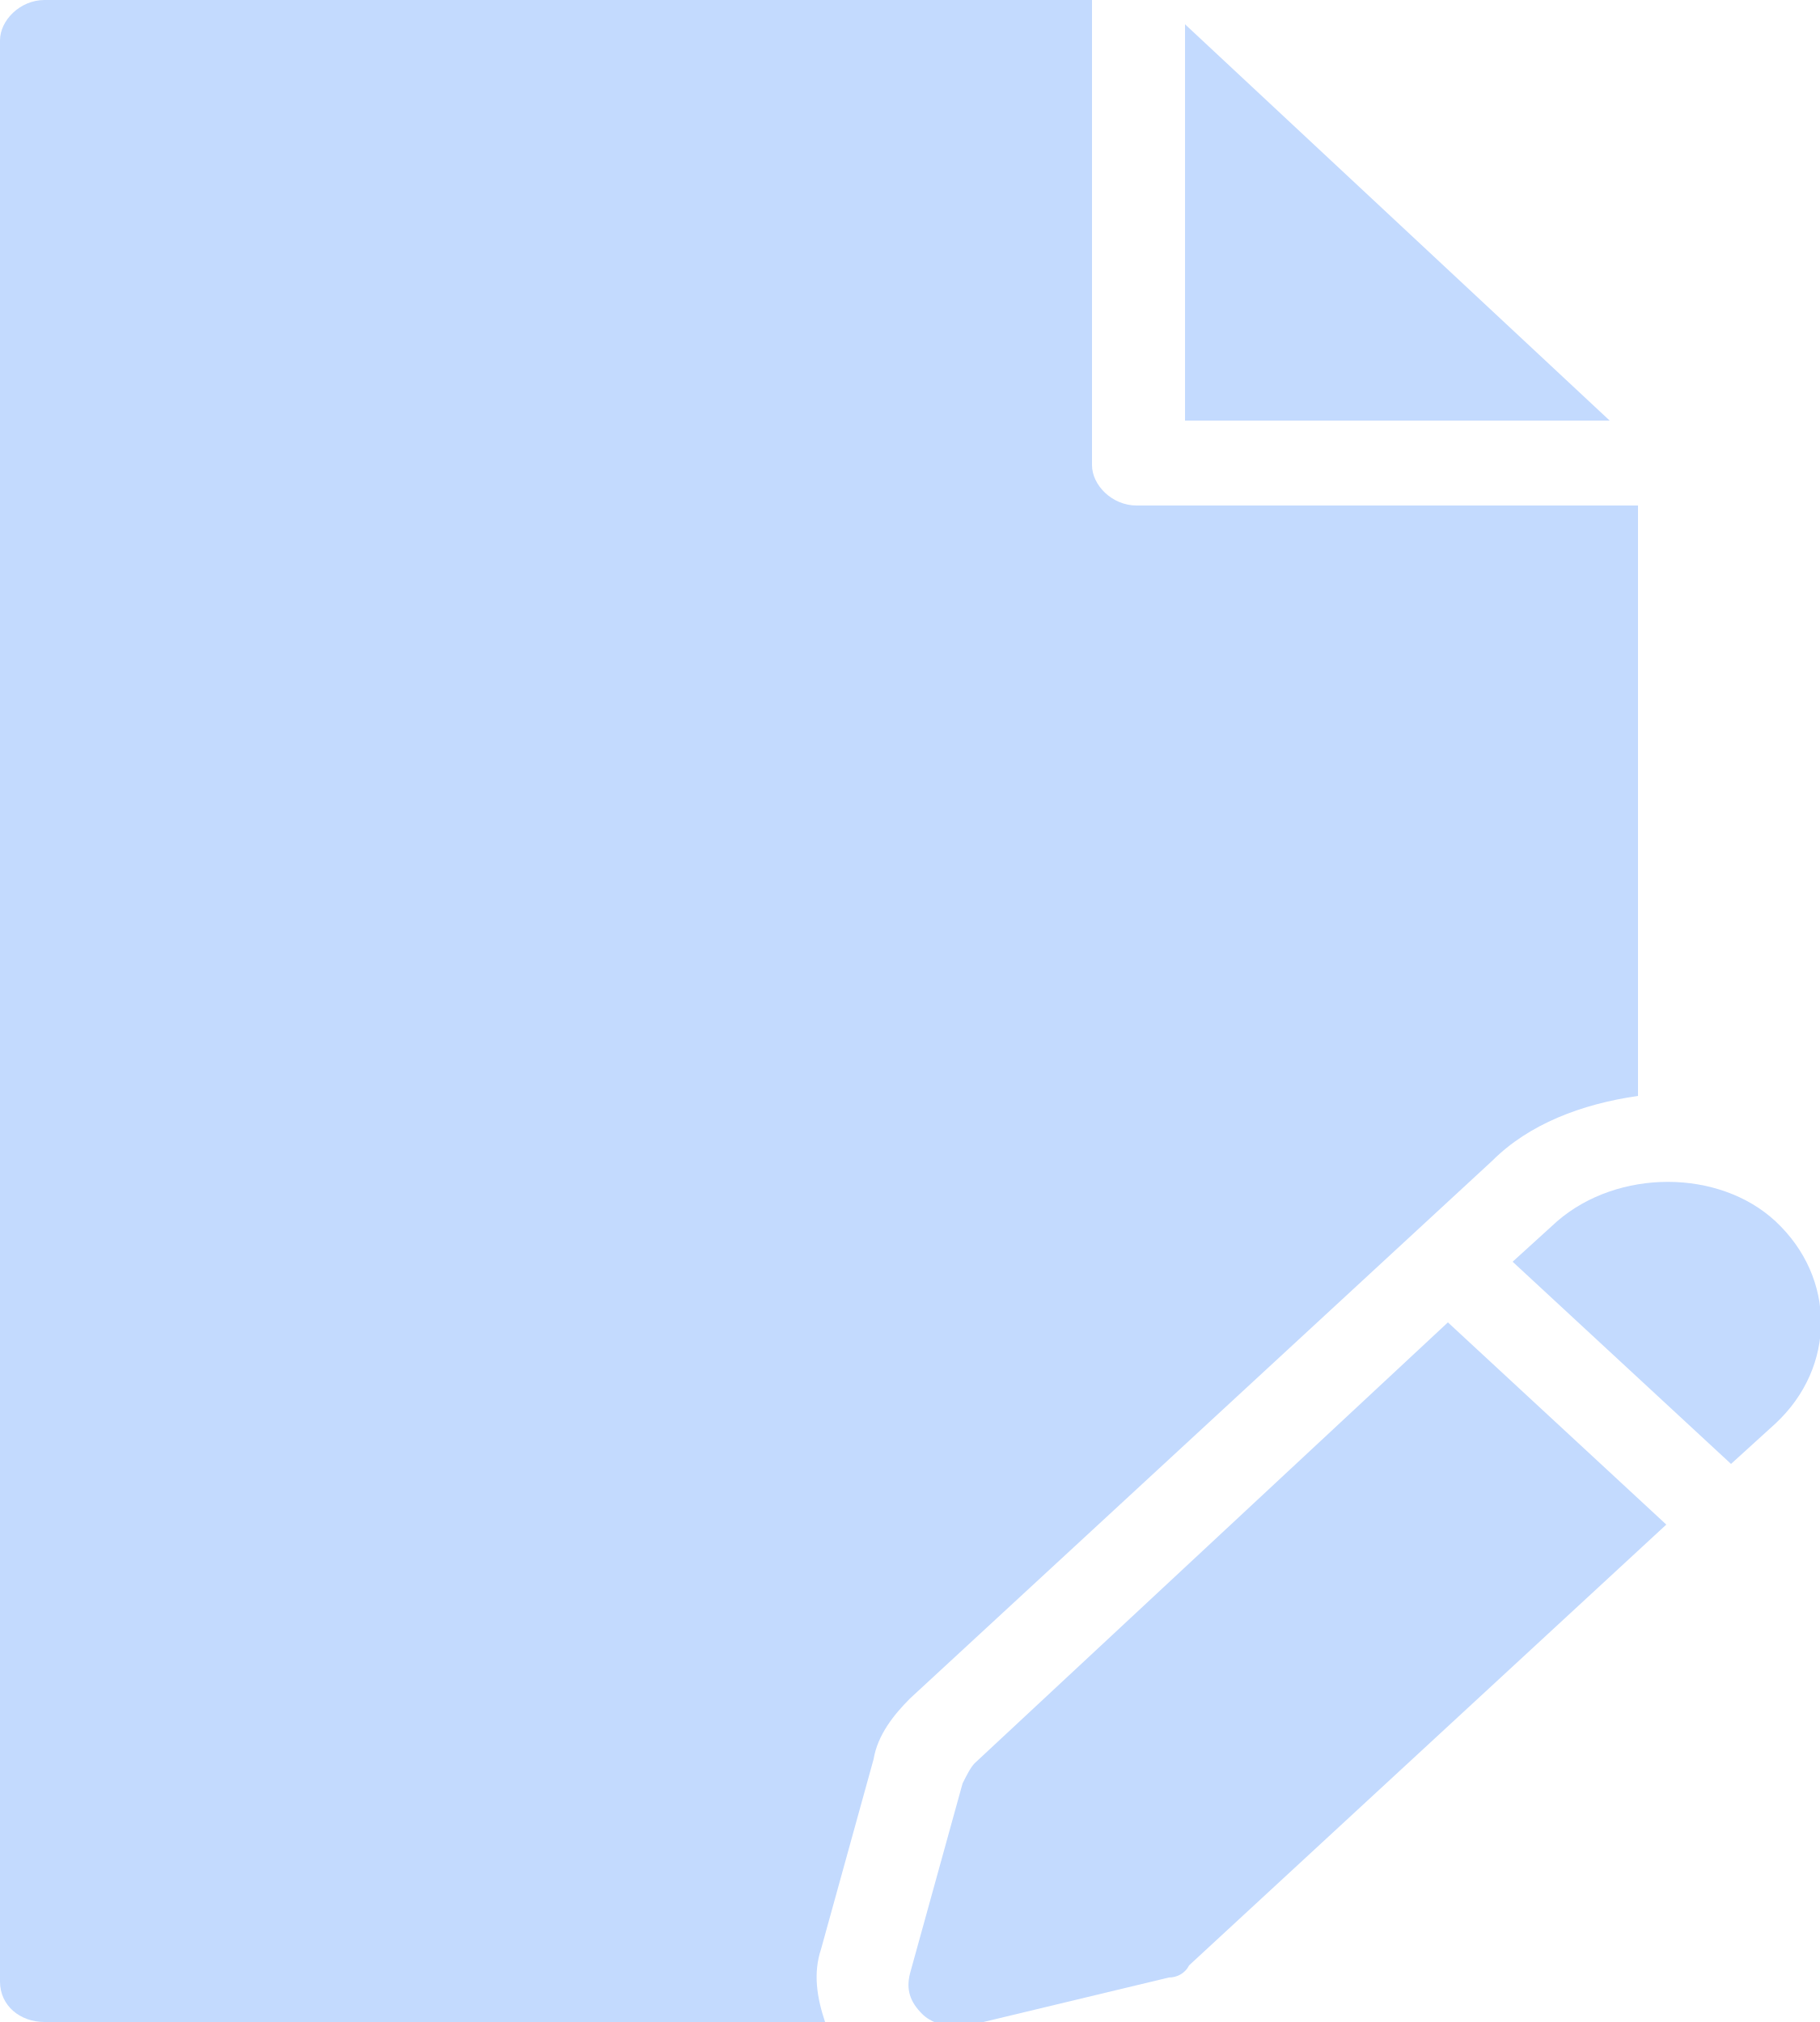
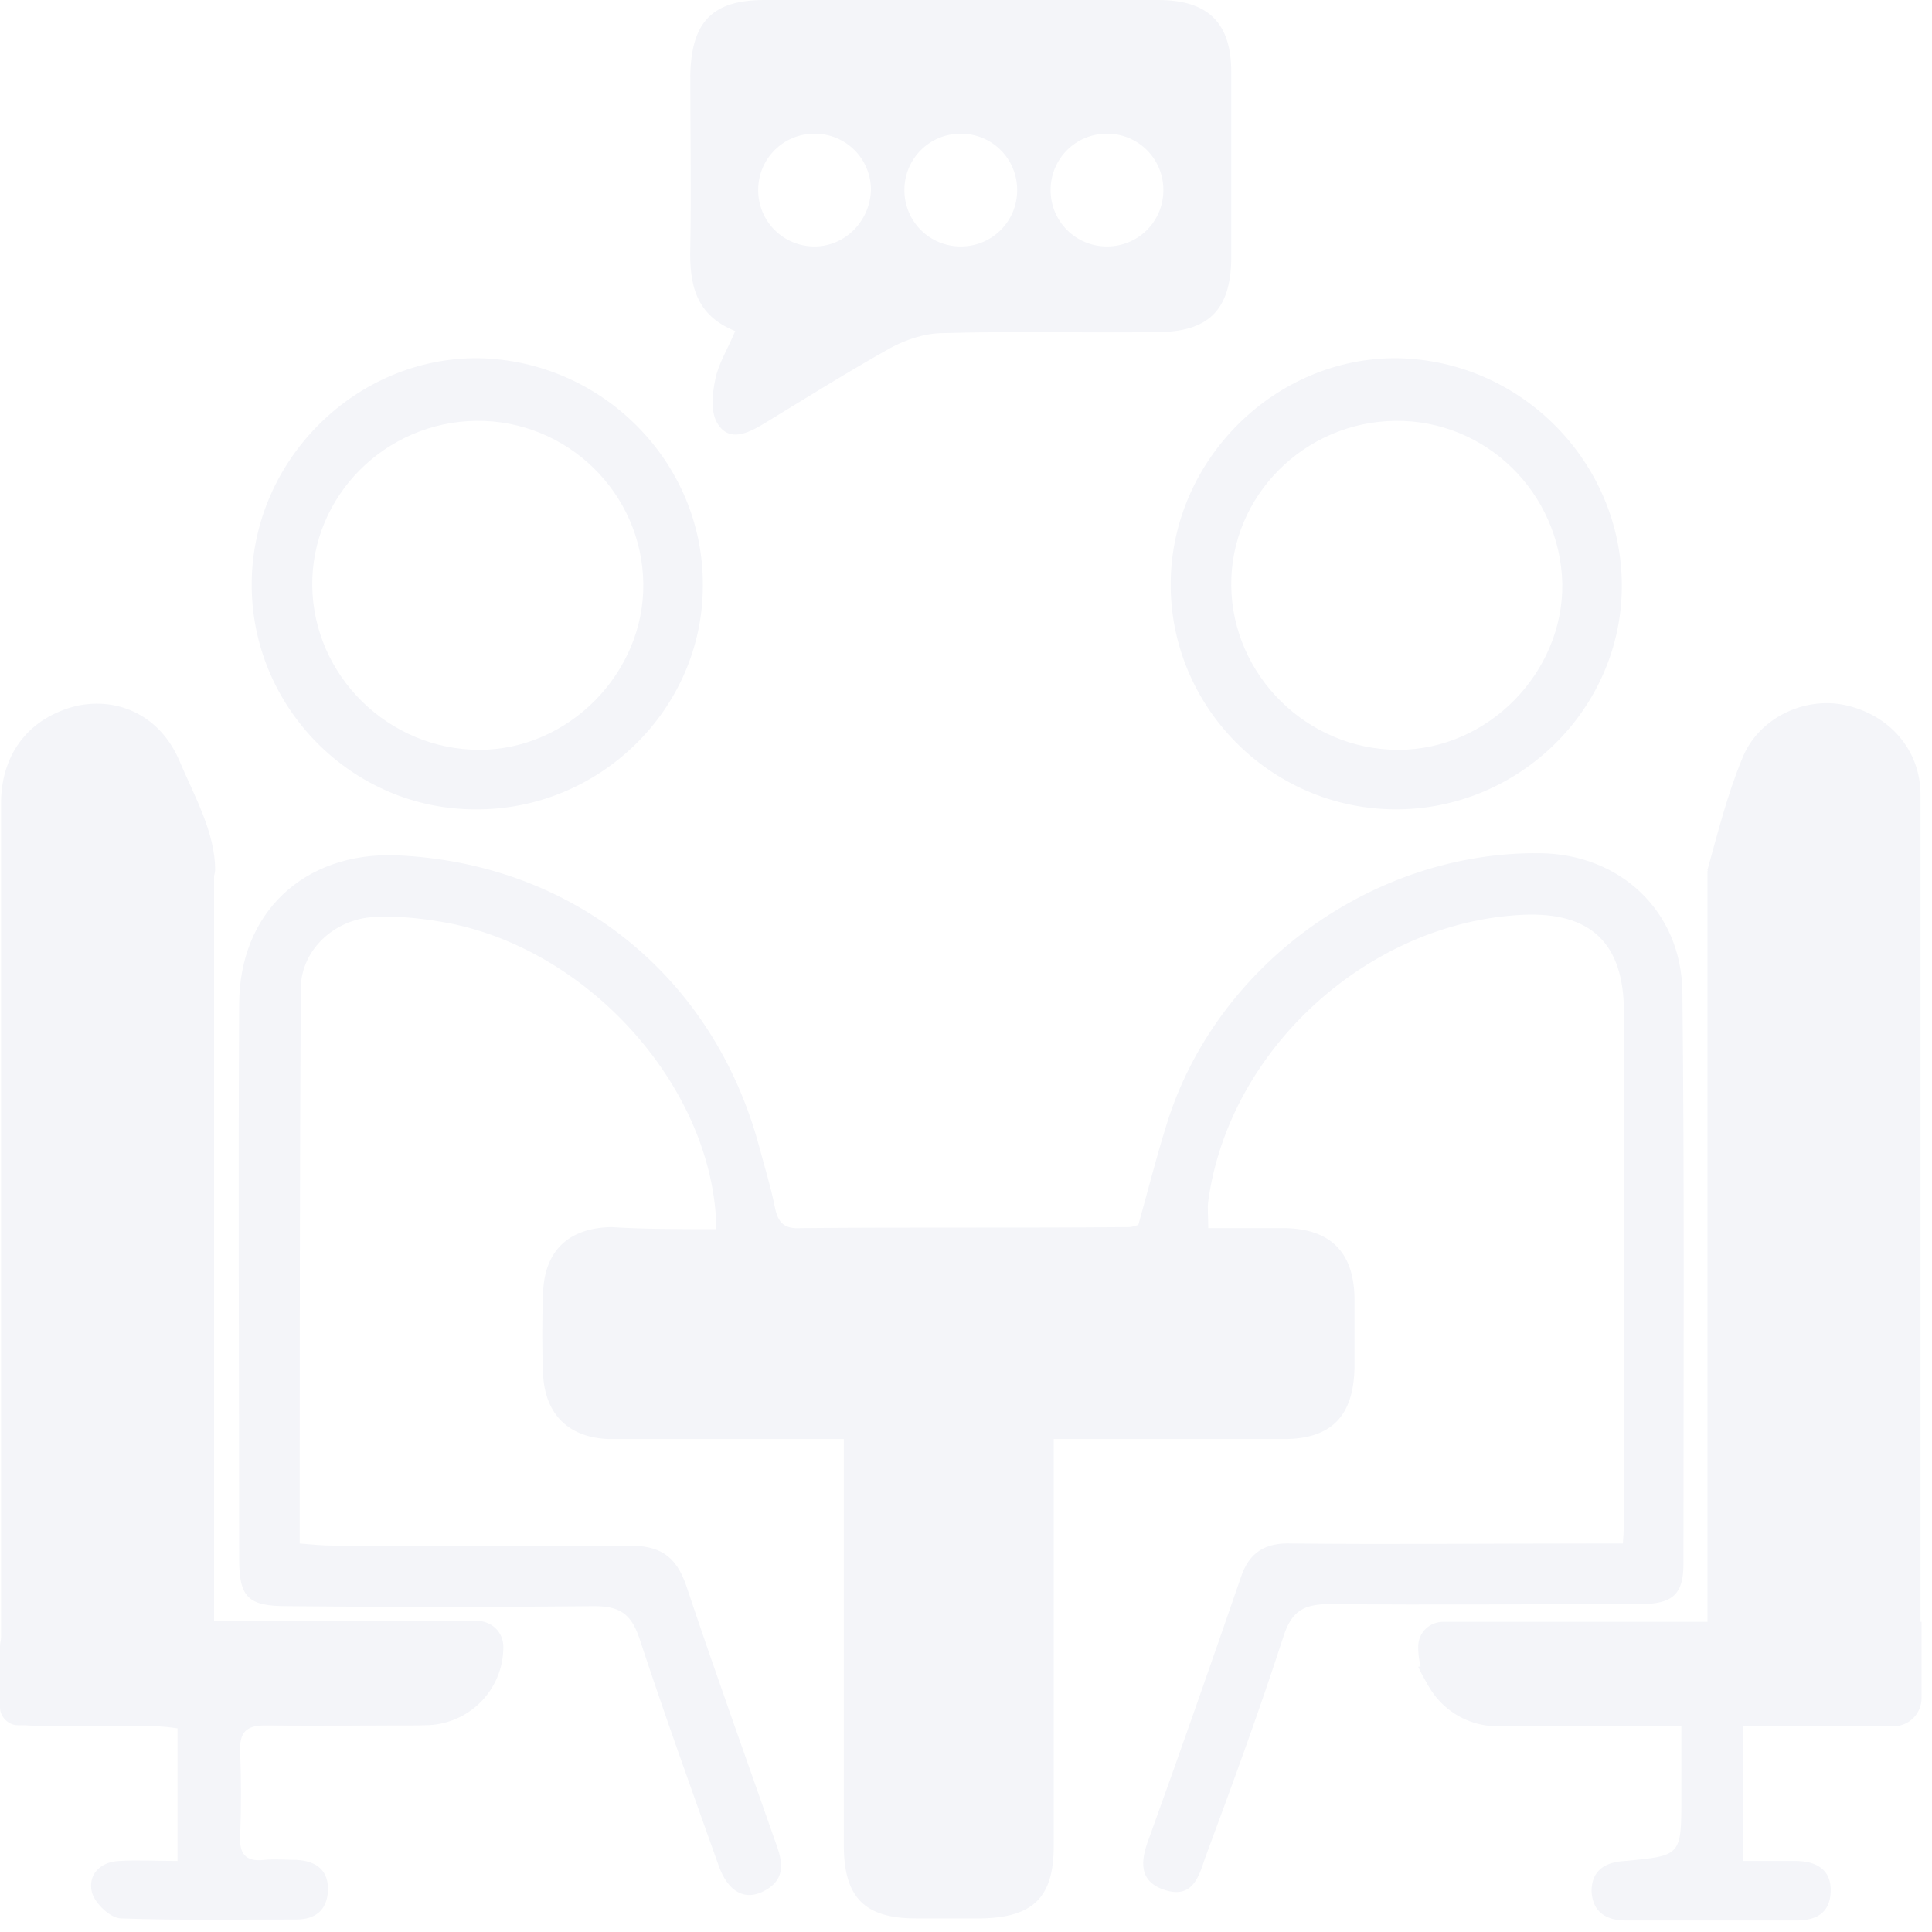
- <svg xmlns="http://www.w3.org/2000/svg" version="1.2" baseProfile="tiny" viewBox="0 0 45 50">
-   <g fill="#C3DAFE">
-     <path d="M29.3.6v9.8h10.5z" />
-     <path d="M21.6 43.5c.1-.6.5-1.1.9-1.5l14.4-13.3c.9-.9 2.2-1.4 3.6-1.6V12.5H28.1c-.6 0-1.1-.5-1.1-1V0H1.1C.5 0 0 .5 0 1v48c0 .6.5 1 1.1 1h19.3c-.2-.6-.3-1.2-.1-1.8l1.3-4.7z" />
-     <path d="M24.1 43.6c-.1.1-.2.3-.3.5l-1.3 4.7c-.1.4 0 .7.3 1 .2.2.5.3.8.3h.3l5-1.2c.2 0 .4-.1.5-.3l11.8-10.9-5.4-5-11.7 10.9zM43.9 30.2c-1.4-1.3-3.9-1.3-5.4 0l-1.1 1 5.4 5 1.1-1c1.5-1.4 1.5-3.6 0-5z" />
+ <svg xmlns="http://www.w3.org/2000/svg" version="1.1" id="Layer_1" x="0px" y="0px" viewBox="0 0 185 185" style="enable-background:new 0 0 185 185;" xml:space="preserve">
+   <style type="text/css">
+ 	.st0{fill:#F4F5F9;}
+ </style>
+   <g id="a">
+ </g>
+   <g>
+     <path class="st0" d="M68.6,117.7C68.4,104.4,56.7,91.1,43,88.4c-2.2-0.4-4.5-0.7-6.8-0.6c-3.9,0-7.4,3-7.4,6.9   c-0.1,17.6-0.1,35.2-0.1,53.1c1.2,0.1,2.2,0.2,3.2,0.2c9.4,0,18.8,0.1,28.3,0c2.9,0,4.5,0.9,5.5,3.8c2.8,8.4,5.8,16.7,8.7,25   c0.6,1.7,0.7,3.2-1.1,4.2c-1.9,1.1-3.6,0.2-4.5-2.4c-2.6-7.3-5.2-14.5-7.6-21.8c-0.8-2.3-1.9-3-4.3-3c-9.8,0.1-19.6,0.1-29.4,0   c-3.7,0-4.6-0.8-4.6-4.5c0-17.7-0.1-35.4,0-53.1c0-8.8,6.2-14.6,15-14.3c16.9,0.7,30.4,11.5,34.8,27.9c0.5,1.9,1.1,3.8,1.5,5.8   c0.3,1.5,0.9,2.1,2.5,2c10.5-0.1,20.9,0,31.4-0.1c0.3,0,0.5-0.1,0.9-0.2c0.9-3.2,1.7-6.4,2.7-9.6c4.7-15.3,19.8-26.2,35.8-26   c7.6,0.1,13.5,5.5,13.6,13.3c0.2,18.3,0.1,36.5,0.1,54.8c0,2.9-1.1,3.8-4.1,3.8c-9.9,0-19.8,0.1-29.7,0c-2.5,0-3.7,0.6-4.5,3.1   c-2.3,7.1-4.9,14.2-7.5,21.2c-0.6,1.8-1.2,3.9-3.8,3.1c-2.6-0.8-2.4-2.8-1.6-4.9c3-8.3,5.9-16.6,8.8-25c0.8-2.5,2.4-3.4,4.9-3.3   c9.4,0.1,18.8,0,28.3,0c1,0,2.1,0,3.4,0c0.1-1.2,0.1-2.2,0.1-3.2c0-15.9,0-31.8,0-47.7c0-6.6-3.2-9.6-9.7-9.3   c-14.7,0.7-28.1,12.8-30.1,27.4c-0.1,0.7,0,1.5,0,2.6c2.5,0,5,0,7.4,0c4.3,0.1,6.5,2.3,6.6,6.6c0,2.3,0,4.6,0,6.8   c-0.1,4.6-2.2,6.8-6.8,6.8c-6.2,0-12.4,0-18.6,0c-1,0-2,0-3.4,0c0,1.3,0,2.3,0,3.3c0,11.9,0,23.8,0,35.7c0,4.9-2,6.8-6.9,6.9   c-2.1,0-4.2,0-6.3,0c-4.9,0-6.9-2-6.9-7c0-11.8,0-23.6,0-35.4c0-1,0-2.1,0-3.5c-3.9,0-7.6,0-11.3,0c-3.7,0-7.4,0-11.1,0   c-3.9-0.1-6.2-2.3-6.4-6.2c-0.1-2.6-0.1-5.1,0-7.7c0.1-4.1,2.4-6.3,6.5-6.4C61.6,117.7,65,117.7,68.6,117.7z" />
+     <path class="st0" d="M47.3,159.5c-1.9,4.2-3.9,5.7-7.7,5.7c-4.7,0-9.3,0.1-14,0c-2,0-2.7,0.6-2.6,2.6c0.1,2.7,0.1,5.3,0,8   c-0.1,1.7,0.5,2.5,2.3,2.3c1-0.1,2.1,0,3.1,0c1.9,0.1,3.1,1,3,3c-0.1,1.8-1.2,2.7-3,2.7c-5.6,0-11.2,0.1-16.8-0.1   c-1,0-2.5-1.4-2.8-2.5c-0.4-1.6,0.7-2.9,2.6-3c1.8-0.1,3.6,0,5.6,0c0-4.3,0-8.4,0-12.7c-0.7-0.1-1.5-0.2-2.3-0.2   c-3.4,0-6.8,0-10.3,0c-3.6,0-4.3-0.8-4.3-4.4c0-27.9,0-55.7,0-83.6c0-0.2,0-0.4,0-0.6c0.1-4.7,2.8-8,7.2-9.1c4.1-0.9,8.1,1,9.9,5.3   c1.4,3.3,3.4,6.8,3.4,10.4c0,0.4-0.4,1.6-0.7,2.5c-0.9,3.5-2.4,6.9-2.5,10.4c-0.3,17.8-0.1,35.6-0.1,53.4c0,6.5,3.3,9.8,9.9,9.8   c6,0,12,0,18,0C46,159.4,45.9,159.5,47.3,159.5z" />
+     <path class="st0" d="M166.9,165.3c0,4.4,0,8.4,0,12.9c1.7,0,3.3,0,5,0c2,0,3.5,0.8,3.4,3c-0.1,2-1.4,2.7-3.3,2.7   c-5.4,0-10.8,0-16.3,0c-1.9,0-3.2-0.8-3.3-2.8c0-2,1.3-2.8,3.2-2.9c5.4-0.5,5.4-0.5,5.4-6.1c0-2.2,0-4.3,0-6.8c-5.6,0-10.8,0-16,0   c-4,0-7.2-1.3-9.2-5.7c1.3-0.1,2.3-0.2,3.3-0.2c6,0,12,0,18,0c6.4,0,9.7-3.3,9.7-9.6c0-17.9,0.1-35.8-0.1-53.7   c-0.1-3.5-1.7-6.9-2.6-10.4c-0.2-0.8-0.1-1.4-0.6-2.4c1-3.6,1.9-7.2,3.3-10.6c1.5-3.9,5.9-6,9.8-5.2c4.3,0.9,7.3,4.3,7.3,8.6   c0,28.4,0,56.9,0,85.3c0,2.6-1.2,3.6-3.6,3.7C176,165.3,171.6,165.3,166.9,165.3z" />
+     <path class="st0" d="M155.3,56.1c0,11.8-9.9,21.5-21.8,21.4c-11.9-0.1-21.5-9.9-21.4-21.7c0.1-11.8,10-21.6,21.7-21.5   C145.7,34.5,155.3,44.3,155.3,56.1z M133.6,40.3c-8.7,0.1-15.8,7.2-15.7,15.8c0.1,8.6,7.3,15.7,16,15.7c8.6,0,15.8-7.4,15.7-15.9   C149.4,47.2,142.3,40.2,133.6,40.3z" />
+     <path class="st0" d="M67.3,56.1c0,11.8-9.9,21.5-21.8,21.4C33.7,77.5,24,67.7,24.1,55.8c0.1-11.8,10-21.6,21.7-21.5   C57.7,34.5,67.4,44.3,67.3,56.1z M45.6,40.3c-8.7,0.1-15.8,7.2-15.7,15.8c0.1,8.6,7.3,15.7,16,15.7c8.6,0,15.8-7.4,15.7-15.9   C61.5,47.2,54.3,40.2,45.6,40.3z" />
+     <path class="st0" d="M110.9,0C98.3,0,85.8,0,73.2,0c-5,0-7,2.1-7.1,7.2c0,5.5,0.1,11,0,16.5c-0.1,3.5,0.5,6.5,4.3,8   c-0.7,1.7-1.6,3.1-1.9,4.6c-0.3,1.4-0.5,3.3,0.3,4.4c1.1,1.6,2.8,0.8,4.3-0.1c4.1-2.5,8.1-5,12.2-7.3c1.5-0.8,3.3-1.4,5-1.4   c6.8-0.2,13.7,0,20.5-0.1c4.9,0,7-2.1,7.1-6.9c0-6,0-12,0-18C117.9,2.2,115.7,0,110.9,0z M78,23.6c-3,0-5.4-2.4-5.4-5.4   c0-3,2.4-5.4,5.4-5.4c3,0,5.4,2.4,5.4,5.4C83.3,21.2,80.9,23.6,78,23.6z M92,23.6c-3,0-5.4-2.4-5.4-5.4c0-3,2.4-5.4,5.4-5.4   c3,0,5.4,2.4,5.4,5.4C97.4,21.2,95,23.6,92,23.6z M106,23.6c-3,0-5.4-2.4-5.4-5.4c0-3,2.4-5.4,5.4-5.4c3,0,5.4,2.4,5.4,5.4   C111.4,21.2,109,23.6,106,23.6z" />
+     <rect x="163.5" y="83.4" class="st0" width="15.9" height="79.7" />
+     <rect x="4.6" y="83.4" class="st0" width="15.9" height="79.7" />
+     <path class="st0" d="M48.2,157.7L48.2,157.7c0,4.2-3.4,7.5-7.5,7.5h-39c-0.9,0-1.7-0.8-1.7-1.7v-5.8c0-1.4,1.1-2.5,2.5-2.5h43.1   C47.1,155.2,48.2,156.3,48.2,157.7z" />
+     <path class="st0" d="M184,155.2v7.4c0,1.5-1.2,2.7-2.7,2.7h-37.9c-4.2,0-7.6-3.4-7.6-7.6l0,0c0-1.4,1.1-2.4,2.4-2.4H184z" />
  </g>
</svg>
